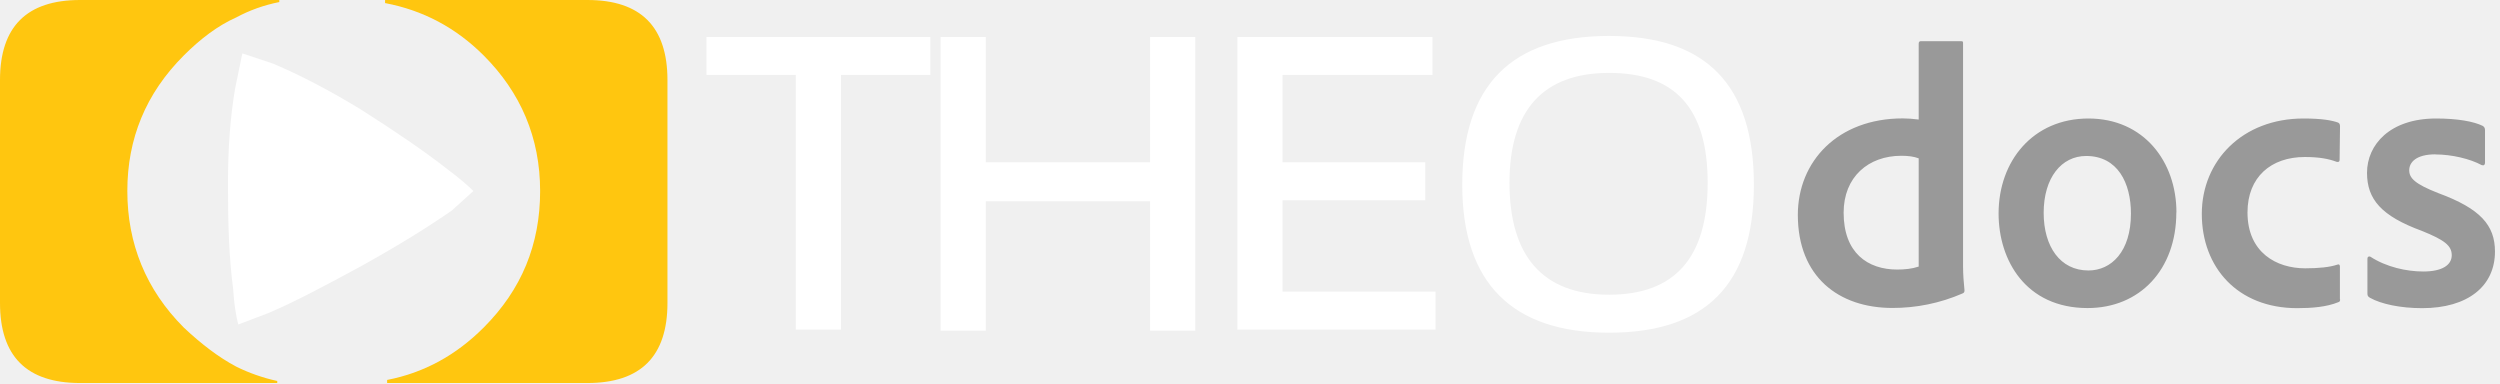
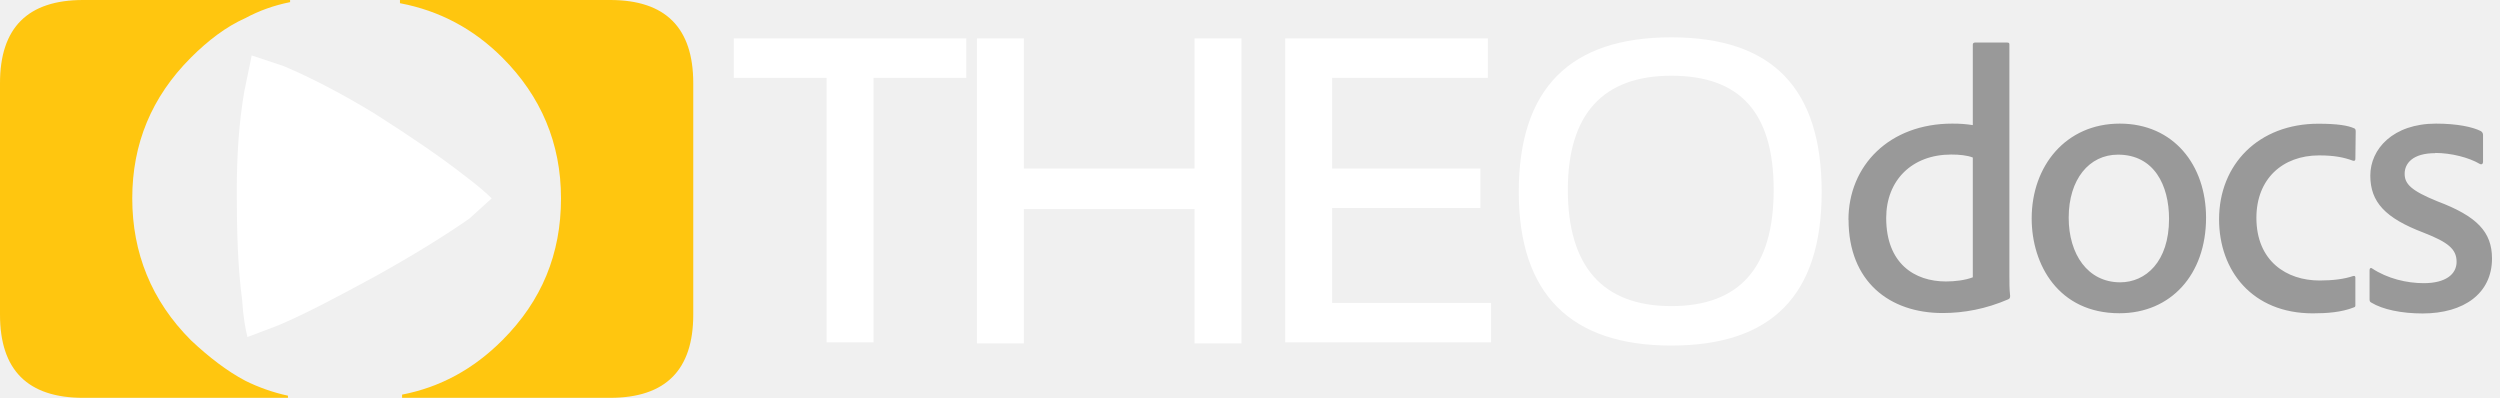
- <svg xmlns="http://www.w3.org/2000/svg" fill="#fff" viewBox="0 0 243.46 37.3">
+ <svg xmlns="http://www.w3.org/2000/svg" fill="#fff" viewBox="0 0 234.4 37.3">
  <path fill="#ffc60f" d="M17.9 5.4c-3.7 3.7-5.5 8.1-5.5 13.2s1.8 9.6 5.5 13.3c1.7 1.6 3.4 2.9 5.1 3.8 1.2.6 2.6 1.1 4 1.4v.2H7.8c-5.2 0-7.8-2.6-7.8-7.8V7.8C0 2.6 2.6 0 7.8 0h19.4v.2c-1.5.3-2.9.8-4.2 1.5-1.8.8-3.5 2.1-5.1 3.7" />
-   <path d="M44 20.5c-2.3 1.6-5.2 3.4-8.8 5.4-3.5 1.9-6.5 3.5-9.1 4.6l-2.9 1.1c-.2-.8-.4-1.9-.5-3.5-.4-3-.5-6.4-.5-10.1 0-3.4.2-6.5.7-9.4l.7-3.4 3 1c2.6 1.1 5.5 2.6 8.6 4.5 3.3 2.1 6.1 4 8.4 5.8 1.2.9 2 1.6 2.5 2.1L44 20.5" />
+   <path d="M44 20.5c-2.3 1.6-5.2 3.4-8.8 5.4-3.5 1.9-6.5 3.5-9.1 4.6l-2.9 1.1c-.2-.8-.4-1.9-.5-3.5-.4-3-.5-6.4-.5-10.1 0-3.4.2-6.5.7-9.4l.7-3.4 3 1c2.6 1.1 5.5 2.6 8.6 4.5 3.3 2.1 6.1 4 8.4 5.8 1.2.9 2 1.6 2.5 2.1L44 20.5" class="cls-2" />
  <path fill="#ffc60f" d="M65 7.8v21.7c0 5.2-2.6 7.8-7.8 7.8H37.7V37c3.6-.7 6.7-2.4 9.4-5.1 3.7-3.7 5.5-8.1 5.5-13.3S50.7 9 47.1 5.4C44.4 2.7 41.2 1 37.5.3V0h19.7C62.4 0 65 2.6 65 7.8" />
-   <path d="M90.6 3.6v3.7h-8.7v24.8h-4.4V7.3h-8.7V3.6h21.8M91.6 32.2V3.6H96v12.2h16V3.6h4.4v28.6H112V19.6H96v12.6h-4.4M139.5 3.6v3.7h-14.6v8.5h13.9v3.7h-13.9v8.9h14.9v3.7h-19.3V3.6h19M156.7 28.7c6.4 0 9.6-3.6 9.6-10.9s-3.2-10.7-9.6-10.7-9.7 3.6-9.7 10.7 3.2 10.9 9.7 10.9M142.4 18c0-9.7 4.8-14.5 14.3-14.5s14.1 4.8 14.1 14.5-4.7 14.4-14.1 14.4-14.3-4.8-14.3-14.4" />
+   <path d="M90.6 3.6v3.7h-8.7v24.8h-4.4V7.3h-8.7V3.6h21.8M91.6 32.2V3.6H96v12.2h16V3.6h4.4v28.6H112V19.6H96v12.6h-4.4M139.5 3.6v3.7h-14.6v8.5h13.9v3.7h-13.9v8.9h14.9v3.7h-19.3V3.6h19M156.7 28.7c6.4 0 9.6-3.6 9.6-10.9s-3.2-10.7-9.6-10.7-9.7 3.6-9.7 10.7 3.2 10.9 9.7 10.9M142.4 18c0-9.7 4.8-14.5 14.3-14.5s14.1 4.8 14.1 14.5-4.7 14.4-14.1 14.4-14.3-4.8-14.3-14.4" class="cls-2" />
  <g fill="#999">
-     <path d="M175.08 20.93c0-5.22 3.89-9.4 10.22-9.4.5 0 .94.04 1.55.11V4.26c0-.18.07-.25.22-.25h3.92c.18 0 .18.07.18.22v21.74c0 .72.07 1.66.14 2.3 0 .18-.04.25-.22.32a17.01 17.01 0 0 1-6.8 1.4c-5.22 0-9.21-3.02-9.21-9.07Zm11.77-5.51c-.47-.18-1.04-.25-1.69-.25-3.2 0-5.62 2.05-5.62 5.54 0 3.92 2.34 5.54 5.22 5.54.72 0 1.44-.07 2.09-.29V15.41ZM211.94 20.68c0 5.58-3.56 9.32-8.64 9.32-6.01 0-8.67-4.64-8.67-9.21 0-5.11 3.35-9.25 8.75-9.25s8.57 4.21 8.57 9.14Zm-12.92.04c0 3.31 1.62 5.62 4.36 5.62 2.23 0 4.14-1.84 4.14-5.54 0-2.99-1.3-5.61-4.36-5.61-2.41 0-4.14 2.12-4.14 5.54ZM227.89 29.14c0 .18-.04.25-.18.29-1.15.47-2.59.58-4 .58-5.83 0-9.29-4-9.29-9.18s3.96-9.29 9.9-9.29c1.8 0 2.77.18 3.38.4.14.07.18.18.18.4l-.04 3.2c0 .25-.14.25-.29.22-.76-.29-1.69-.47-3.1-.47-3.28 0-5.58 1.94-5.58 5.4 0 3.92 2.84 5.44 5.62 5.44 1.3 0 2.41-.11 3.13-.36.18-.07.25.04.25.18v3.21ZM237.18 15.03c-1.91 0-2.56.79-2.56 1.55s.54 1.33 2.84 2.23c4.1 1.51 5.51 3.13 5.51 5.69 0 3.38-2.66 5.51-7.09 5.51-2.12 0-4-.4-5.08-1.01-.18-.11-.25-.18-.25-.4v-3.42c0-.18.14-.25.29-.18 1.55 1.01 3.53 1.44 5.15 1.44 1.87 0 2.77-.65 2.77-1.58s-.68-1.48-2.92-2.38c-3.92-1.44-5.33-3.06-5.33-5.65 0-2.74 2.23-5.29 6.73-5.29 2.09 0 3.67.29 4.54.72.18.11.22.25.22.43v3.17c0 .18-.11.29-.32.22-1.12-.61-2.92-1.04-4.5-1.04Z" />
+     <path d="M173.31 20.62c0-5.11 3.85-9.03 9.73-9.03.77 0 1.26.04 1.93.14V4.2c0-.14.07-.21.21-.21h3.01c.18 0 .21.07.21.17v21.7c0 .59 0 1.29.07 1.89 0 .17-.04.25-.17.31-2.1.91-4.17 1.29-6.16 1.29-4.97 0-8.82-2.94-8.82-8.75Zm11.66-5.85c-.53-.21-1.26-.28-2.03-.28-3.68 0-6.09 2.42-6.09 5.95 0 4.27 2.66 5.95 5.6 5.95.84 0 1.79-.11 2.52-.39V14.76ZM206.84 20.41c0 5.36-3.33 8.96-8.12 8.96-5.71 0-8.23-4.55-8.23-8.89 0-4.94 3.22-8.89 8.26-8.89s8.09 3.88 8.09 8.82Zm-12.88 0c0 3.43 1.79 6.06 4.83 6.06 2.38 0 4.58-1.92 4.58-5.95 0-3.15-1.4-6.02-4.79-6.02-2.7 0-4.62 2.31-4.62 5.92ZM220.84 28.57c0 .14 0 .21-.14.25-1.16.46-2.52.56-3.85.56-5.67 0-8.79-3.99-8.79-8.82 0-5.15 3.71-8.96 9.31-8.96 1.79 0 2.77.17 3.33.42.14.04.17.14.17.32l-.03 2.55c0 .21-.14.21-.25.17-.84-.31-1.75-.49-3.15-.49-3.43 0-5.88 2.21-5.88 5.85 0 4.06 2.83 5.88 5.92 5.88 1.26 0 2.34-.14 3.15-.42.17-.04.21.04.21.14v2.56ZM228.33 14.36c-2.14 0-2.87.98-2.87 1.93s.59 1.58 3.08 2.59c3.71 1.4 5.11 2.87 5.11 5.36 0 3.26-2.62 5.15-6.51 5.15-2 0-3.75-.38-4.79-1.01-.14-.07-.18-.14-.18-.32v-2.73c0-.18.11-.25.21-.18 1.47.98 3.29 1.4 4.87 1.4 2.06 0 3.08-.84 3.08-2s-.74-1.82-3.08-2.73c-3.61-1.37-5.01-2.87-5.01-5.36s2.13-4.87 6.16-4.87c1.96 0 3.43.31 4.2.7.17.1.21.25.21.38v2.52c0 .17-.14.28-.32.17-1.01-.59-2.66-1.02-4.17-1.02Z" />
  </g>
</svg>
